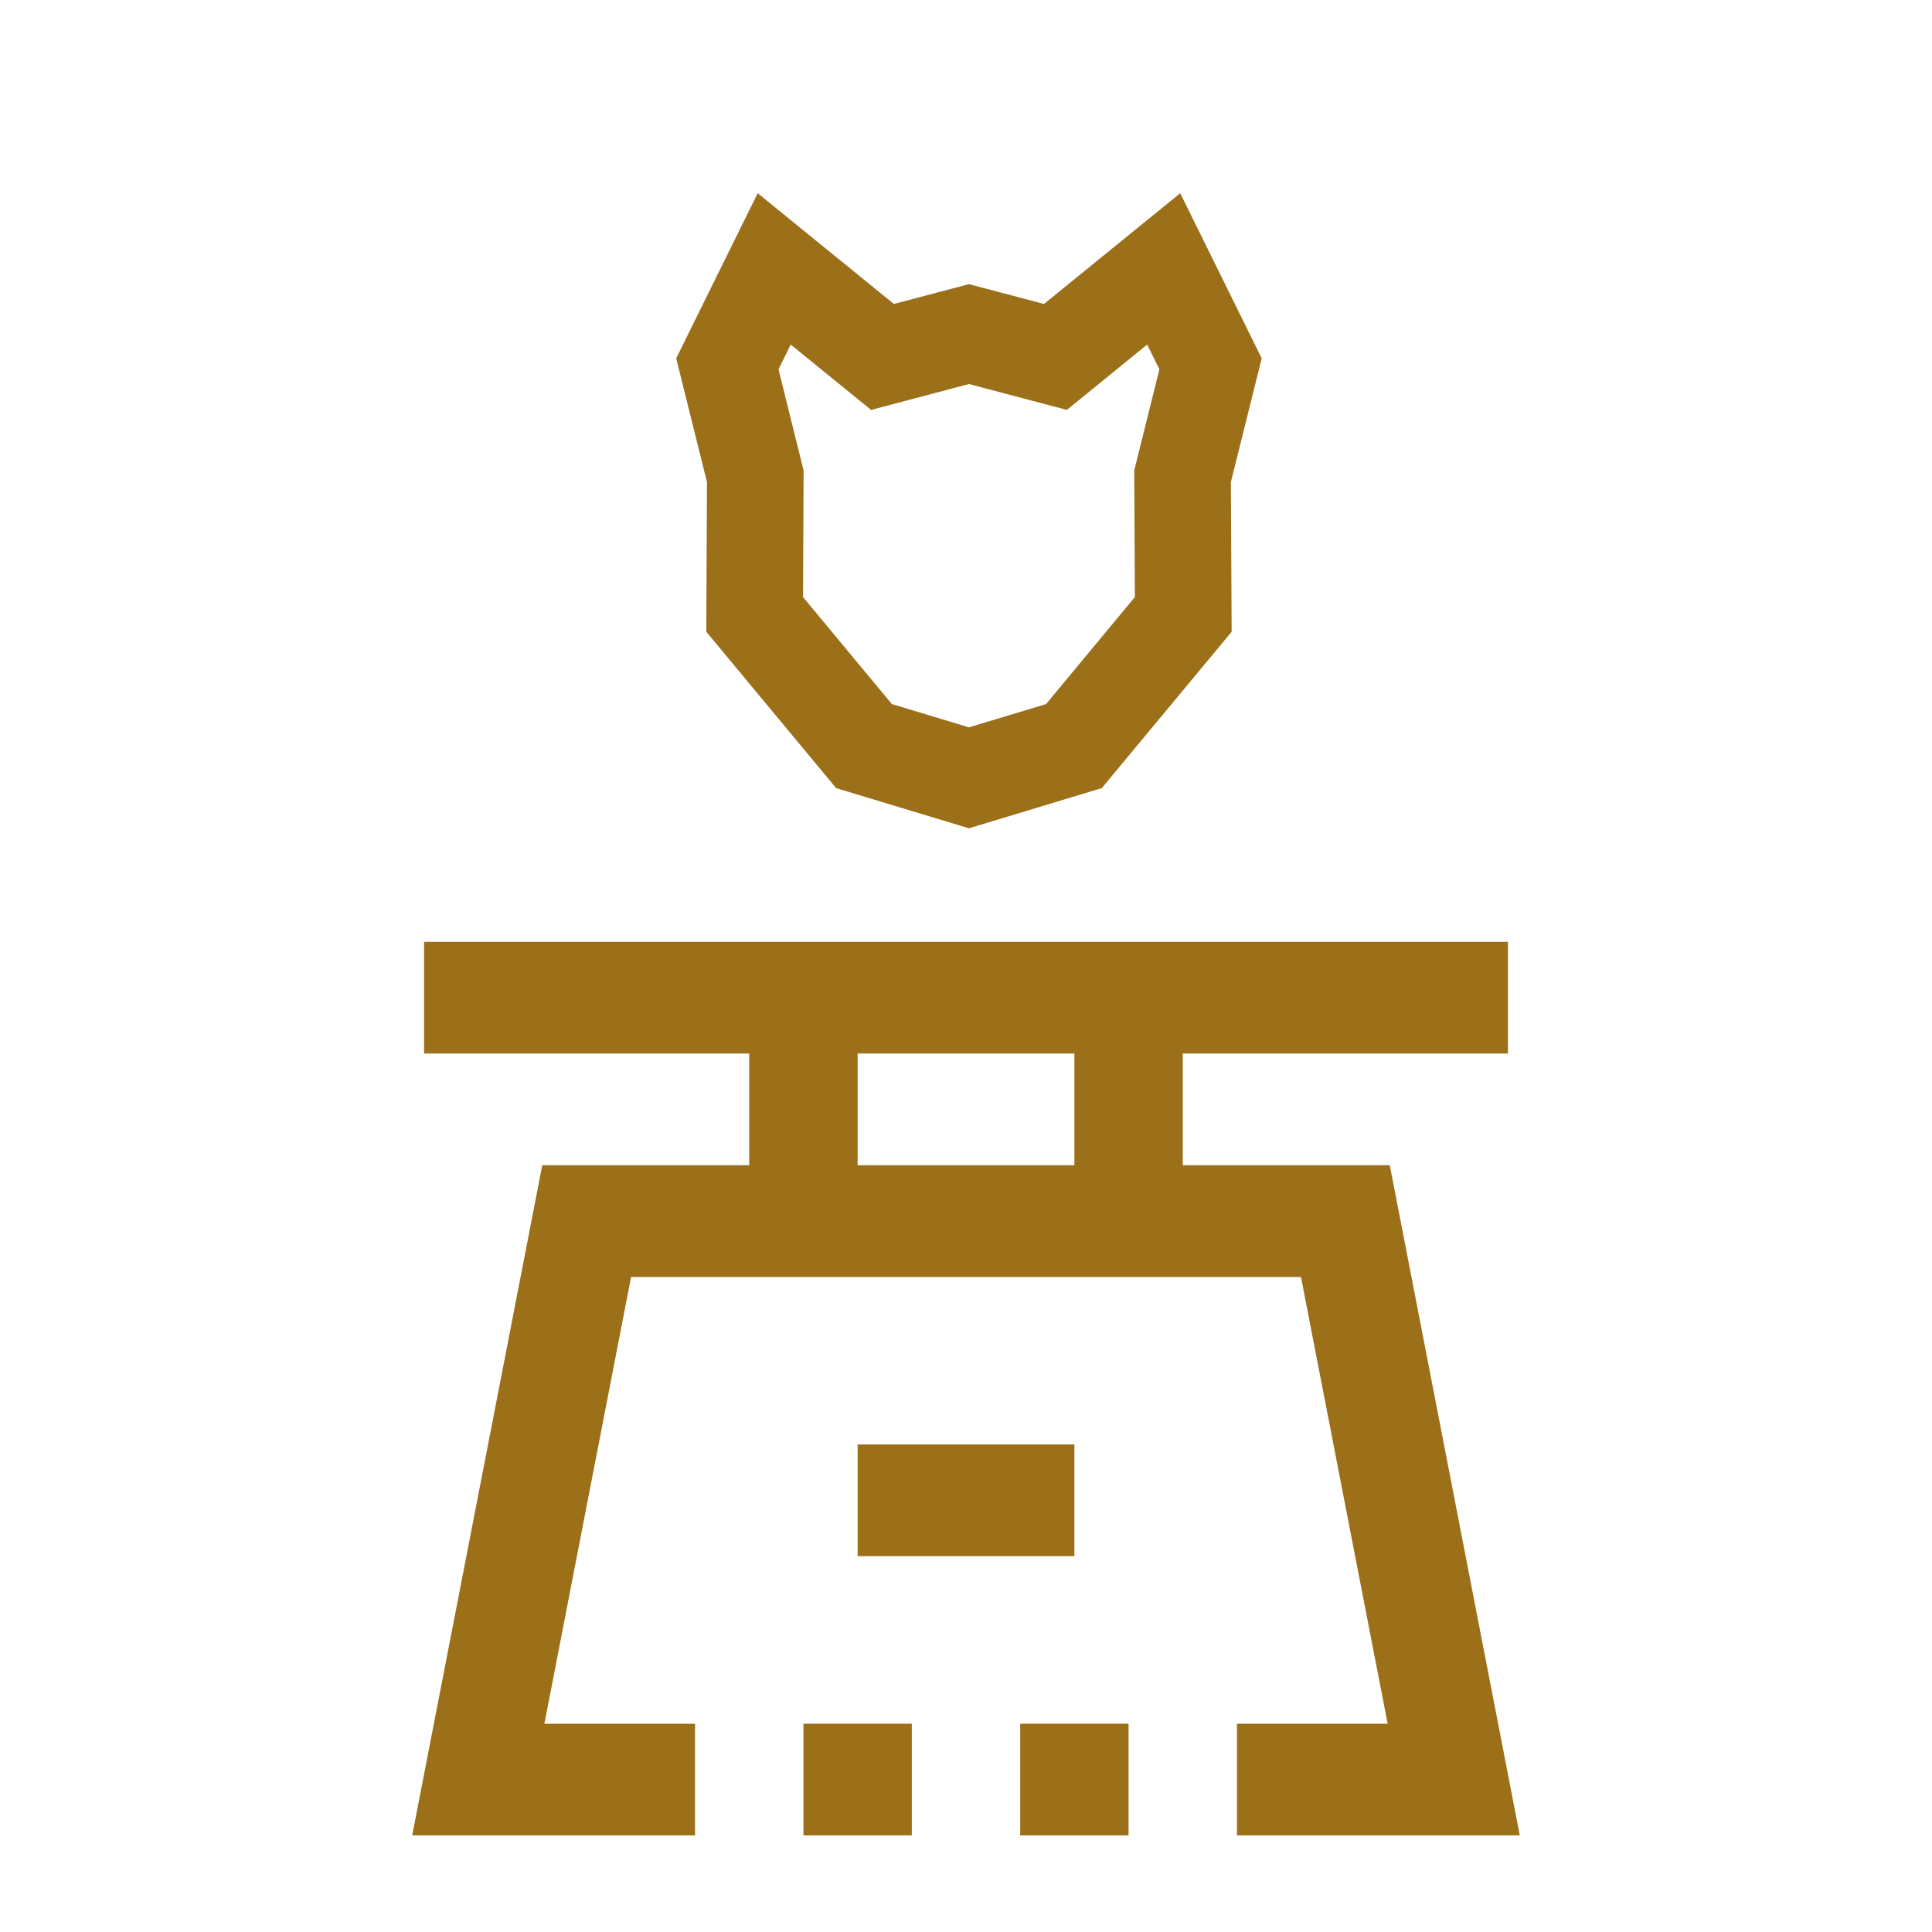
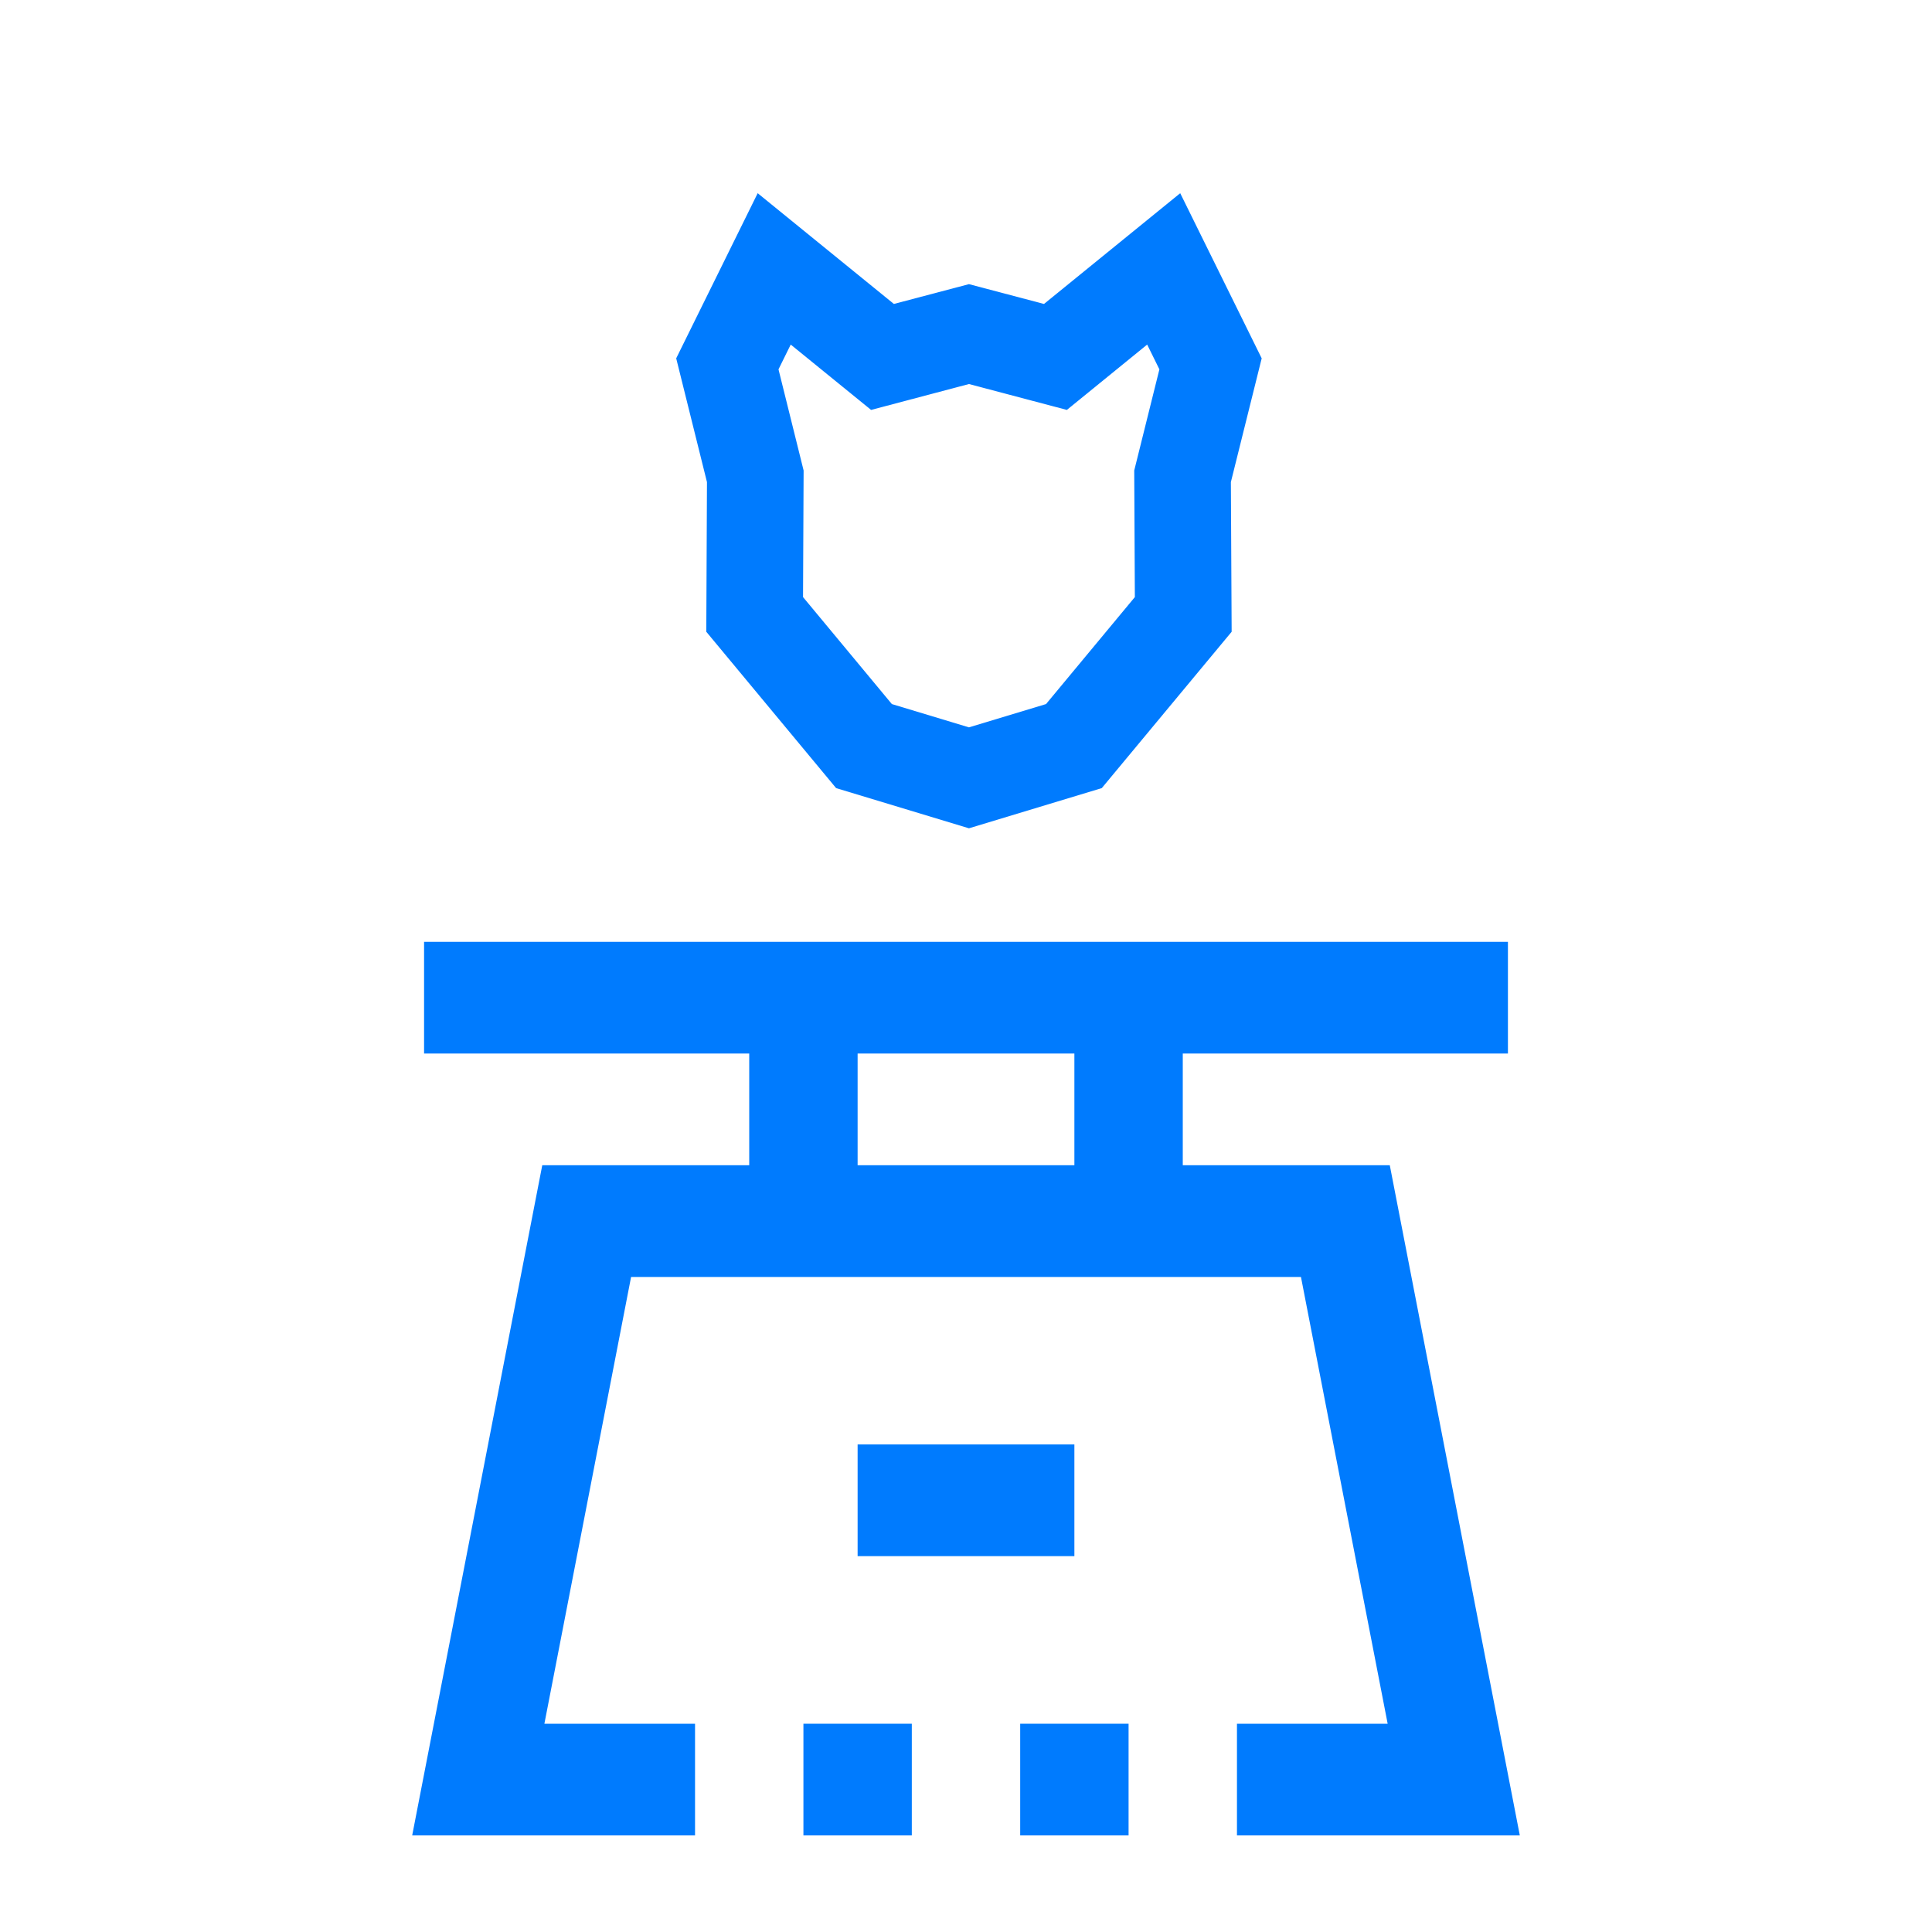
<svg xmlns="http://www.w3.org/2000/svg" width="40px" height="40px" viewBox="0 0 40 40" version="1.1">
  <g id="governance" stroke="none" stroke-width="1" fill="none" fill-rule="evenodd">
-     <g id="096-bitcoin-4" transform="translate(8.5, 19)" fill="#9c7019" fill-rule="nonzero">
+     <g id="096-bitcoin-4" transform="translate(8.5, 19)" fill="#007BFE" fill-rule="nonzero">
      <rect id="Rectangle" x="9.256" y="10.906" width="4.488" height="2.312" />
      <rect id="Rectangle" x="8.134" y="16.688" width="2.244" height="2.312" />
      <rect id="Rectangle" x="12.622" y="16.688" width="2.244" height="2.312" />
      <path d="M17.11,19 L22.966,19 L20.274,5.125 L15.988,5.125 L15.988,2.812 L22.72,2.812 L22.72,0.5 L0.28,0.5 L0.28,2.812 L7.012,2.812 L7.012,5.125 L2.727,5.125 L0.034,19 L5.89,19 L5.89,16.688 L2.771,16.688 L4.566,7.438 L18.435,7.438 L20.23,16.688 L17.11,16.688 L17.11,19 Z M13.744,5.125 L9.256,5.125 L9.256,2.812 L13.744,2.812 L13.744,5.125 Z" id="Shape" />
    </g>
-     <path d="M21.615,6.293 L20.061,5.883 L18.507,6.293 L15.687,4 L14,7.419 L14.637,9.981 L14.623,13.08 L17.311,16.317 L20.061,17.149 L22.811,16.317 L25.5,13.08 L25.484,9.981 L26.122,7.419 L24.435,4 L21.615,6.293 Z M23.483,9.741 L23.496,12.362 L21.657,14.577 L20.061,15.059 L18.465,14.577 L16.626,12.362 L16.638,9.741 L16.118,7.647 L16.371,7.134 L18.035,8.487 L20.061,7.951 L22.088,8.487 L23.751,7.134 L24.004,7.647 L23.483,9.741 Z" id="Stroke-61" fill="#9c7019" fill-rule="nonzero" />
+     <path d="M21.615,6.293 L20.061,5.883 L18.507,6.293 L15.687,4 L14,7.419 L14.637,9.981 L14.623,13.08 L17.311,16.317 L20.061,17.149 L22.811,16.317 L25.5,13.08 L25.484,9.981 L26.122,7.419 L24.435,4 L21.615,6.293 Z M23.483,9.741 L23.496,12.362 L21.657,14.577 L20.061,15.059 L18.465,14.577 L16.626,12.362 L16.638,9.741 L16.118,7.647 L16.371,7.134 L18.035,8.487 L20.061,7.951 L22.088,8.487 L23.751,7.134 L24.004,7.647 L23.483,9.741 Z" id="Stroke-61" fill="#007BFE" fill-rule="nonzero" />
  </g>
</svg>
